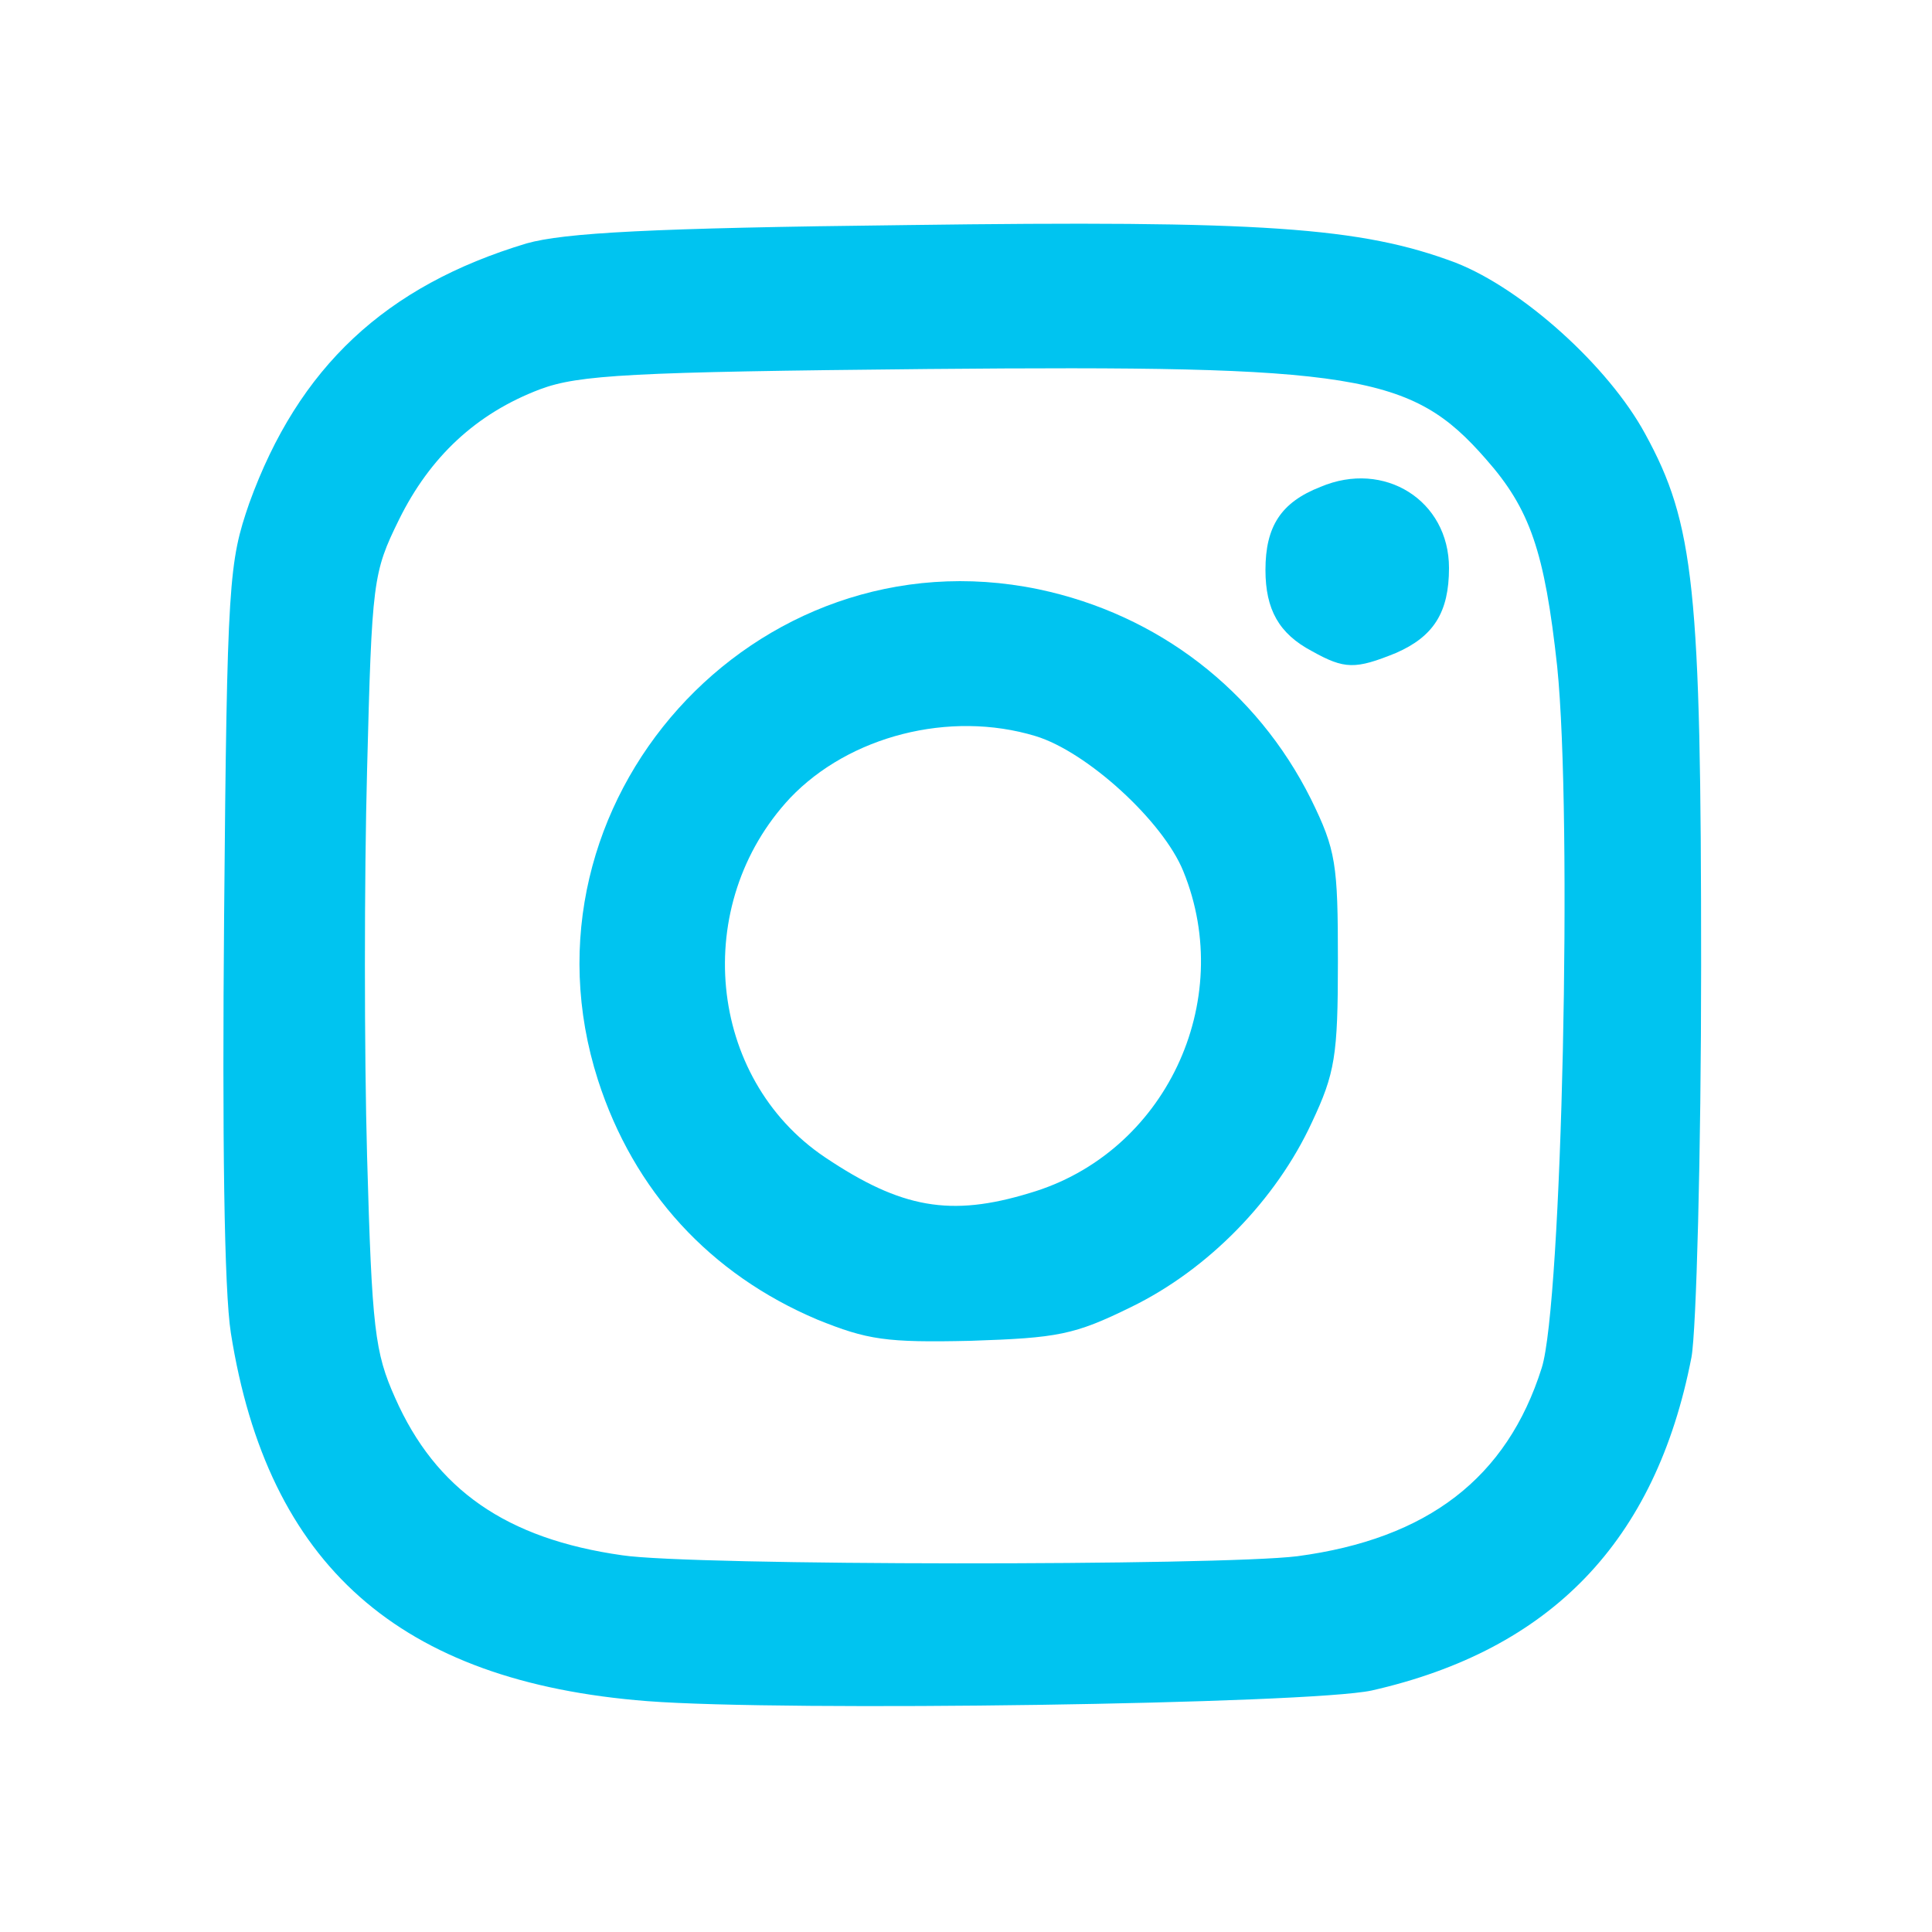
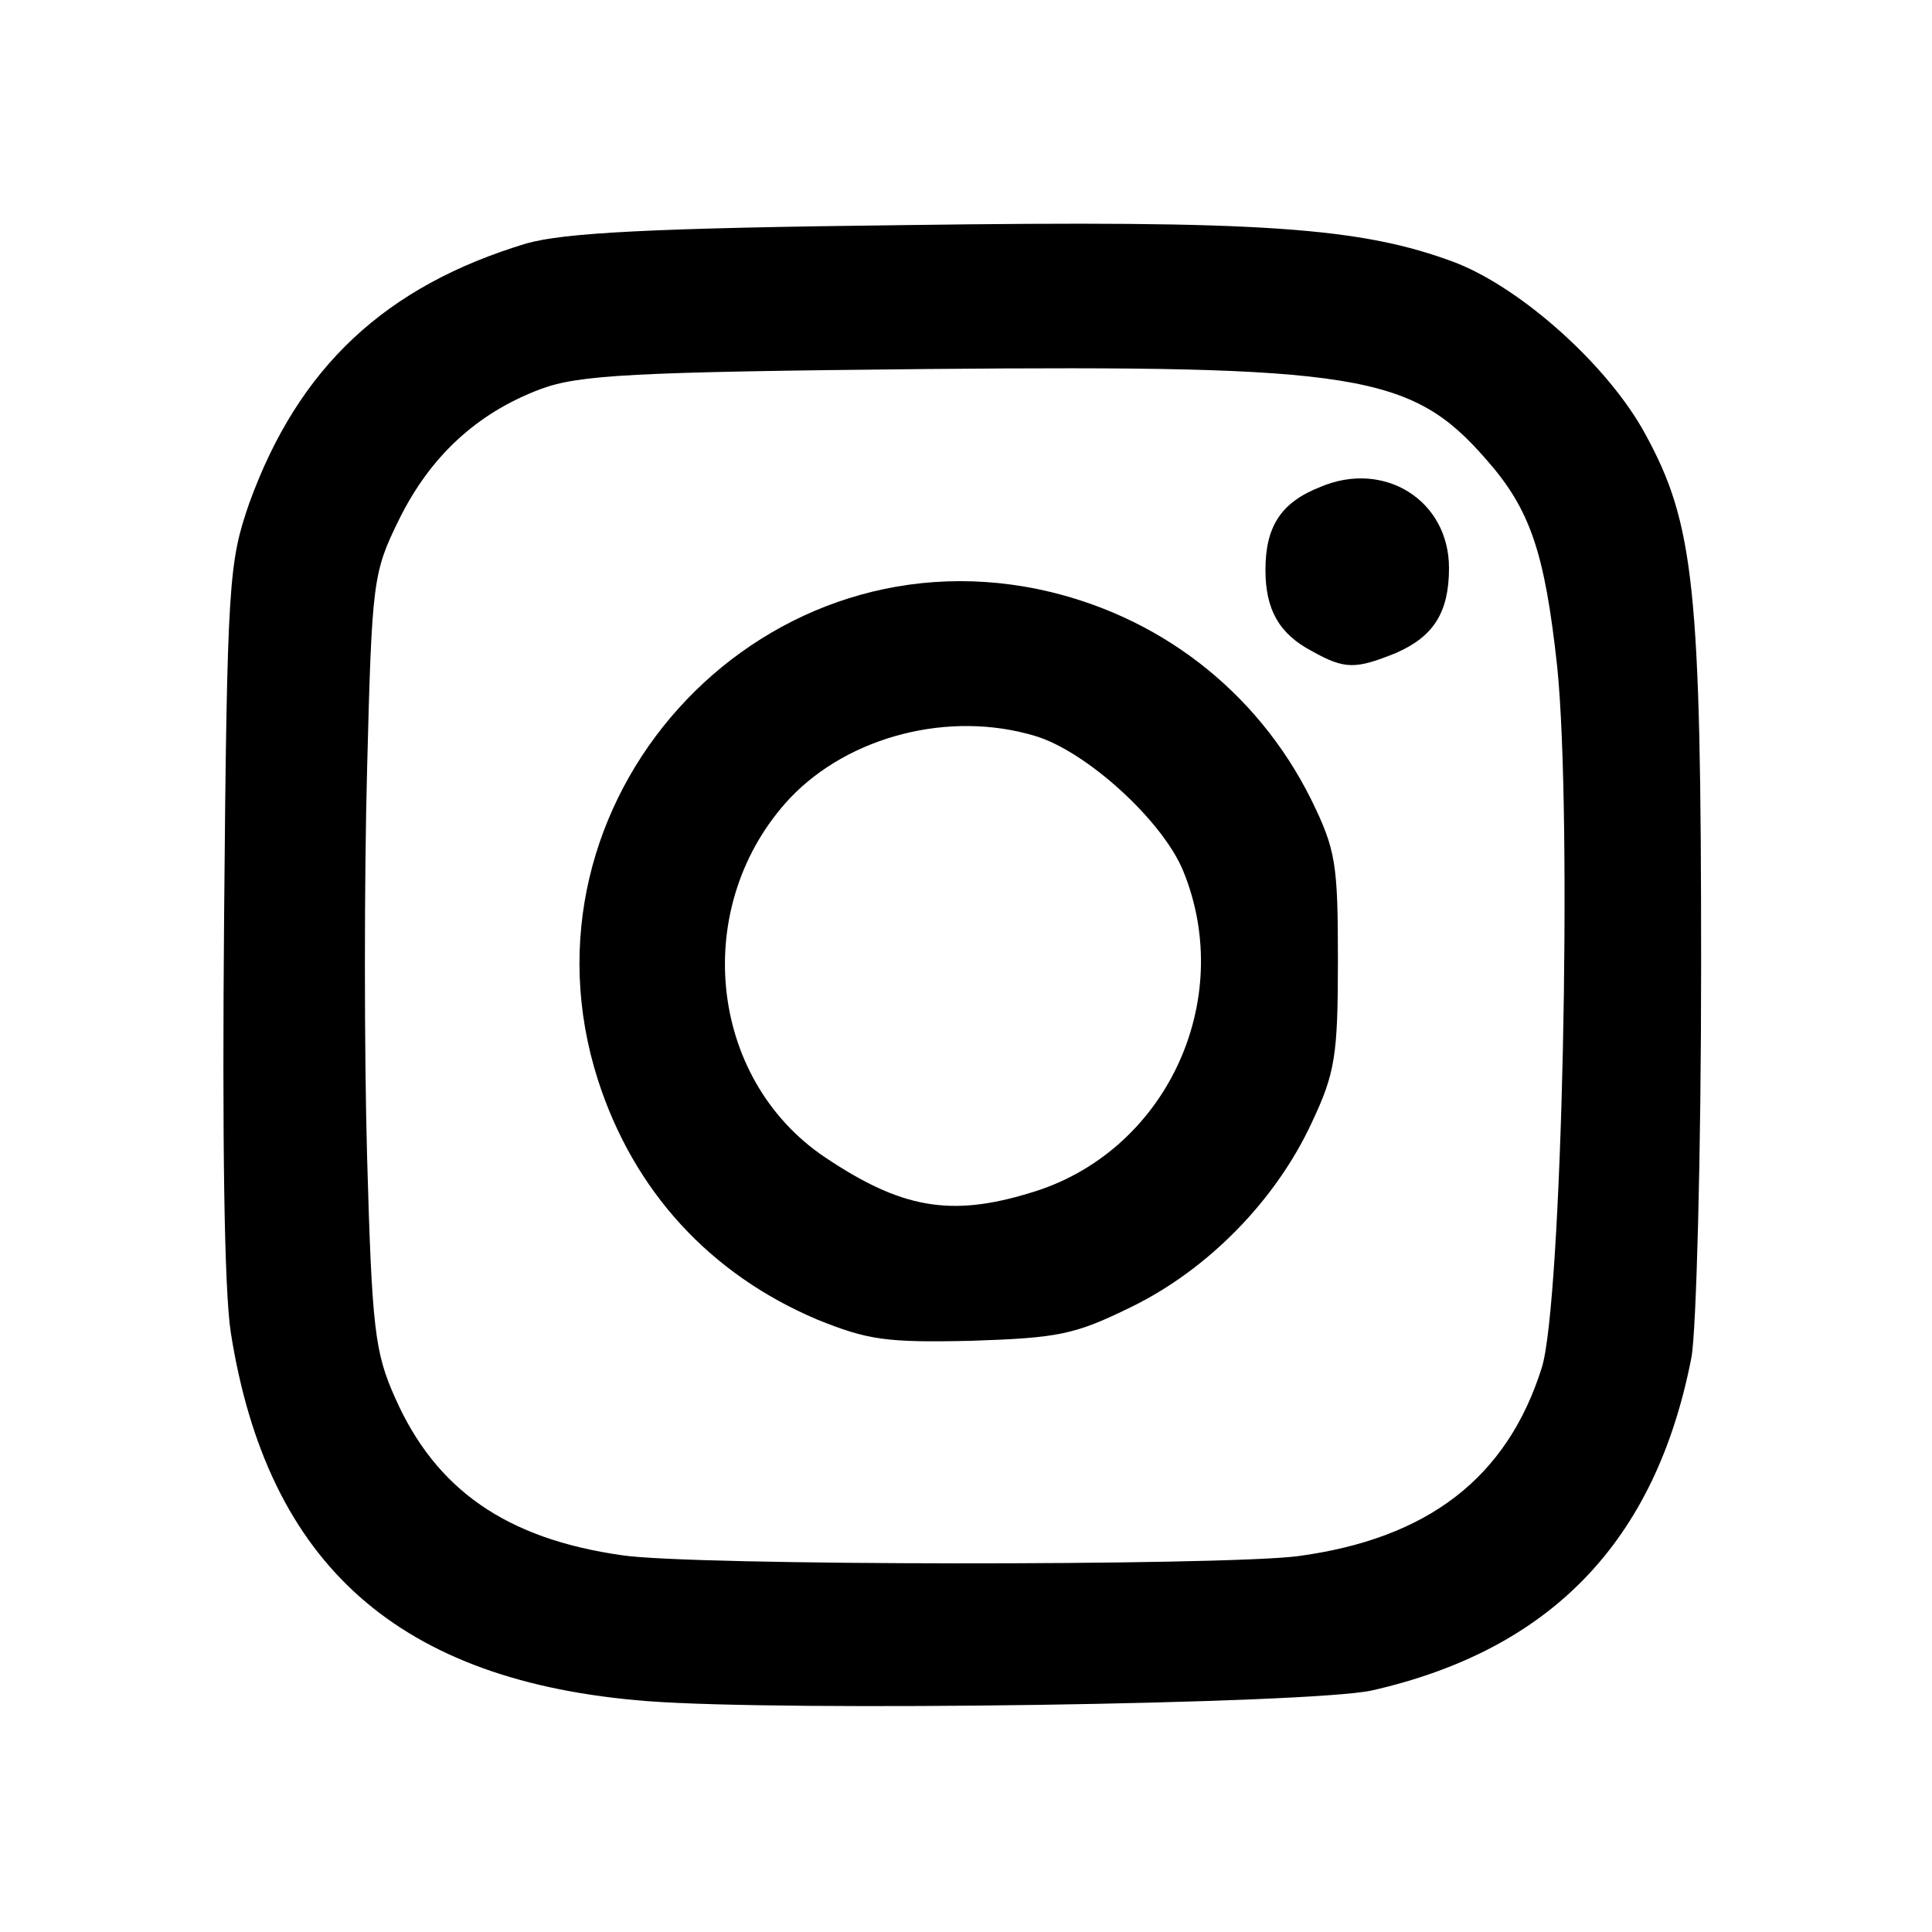
<svg xmlns="http://www.w3.org/2000/svg" version="1.0" width="40px" height="40px" viewBox="0 0 2000 2000" preserveAspectRatio="xMidYMid meet">
-   <g id="layer101" fill="#00C4F0" stroke="none">
+   <g id="layer101" stroke="none">
    <path d="M670 1761 c-257 -20 -393 -141 -431 -381 -7 -44 -9 -204 -7 -432 3 -348 5 -366 26 -427 51 -141 141 -225 287 -269 39 -11 128 -16 393 -19 368 -5 471 2 569 39 69 27 158 107 196 177 51 93 58 160 58 551 0 195 -5 378 -10 405 -37 191 -146 303 -331 345 -65 14 -607 22 -750 11z m673 -150 c135 -18 217 -81 253 -195 21 -66 32 -569 16 -726 -13 -119 -28 -163 -74 -215 -77 -88 -133 -97 -578 -93 -307 3 -361 6 -401 21 -66 25 -114 70 -146 135 -27 55 -28 63 -33 259 -3 112 -3 292 0 400 5 179 8 203 29 250 42 95 115 146 235 163 72 11 618 11 699 1z" />
    <path d="M846 1366 c-111 -47 -190 -133 -227 -248 -92 -287 162 -569 456 -508 124 26 226 105 282 217 26 53 28 67 28 168 0 98 -3 116 -27 167 -37 80 -107 152 -187 191 -59 29 -76 32 -166 35 -88 2 -107 -1 -159 -22z m220 -131 c140 -41 214 -198 159 -333 -21 -52 -100 -124 -153 -140 -89 -27 -193 0 -254 64 -103 110 -86 290 36 372 79 53 130 62 212 37z" />
    <path d="M1358 674 c-34 -18 -48 -43 -48 -84 0 -45 16 -70 57 -86 66 -28 133 14 133 84 0 46 -16 71 -55 88 -42 17 -53 17 -87 -2z" />
  </g>
</svg>
